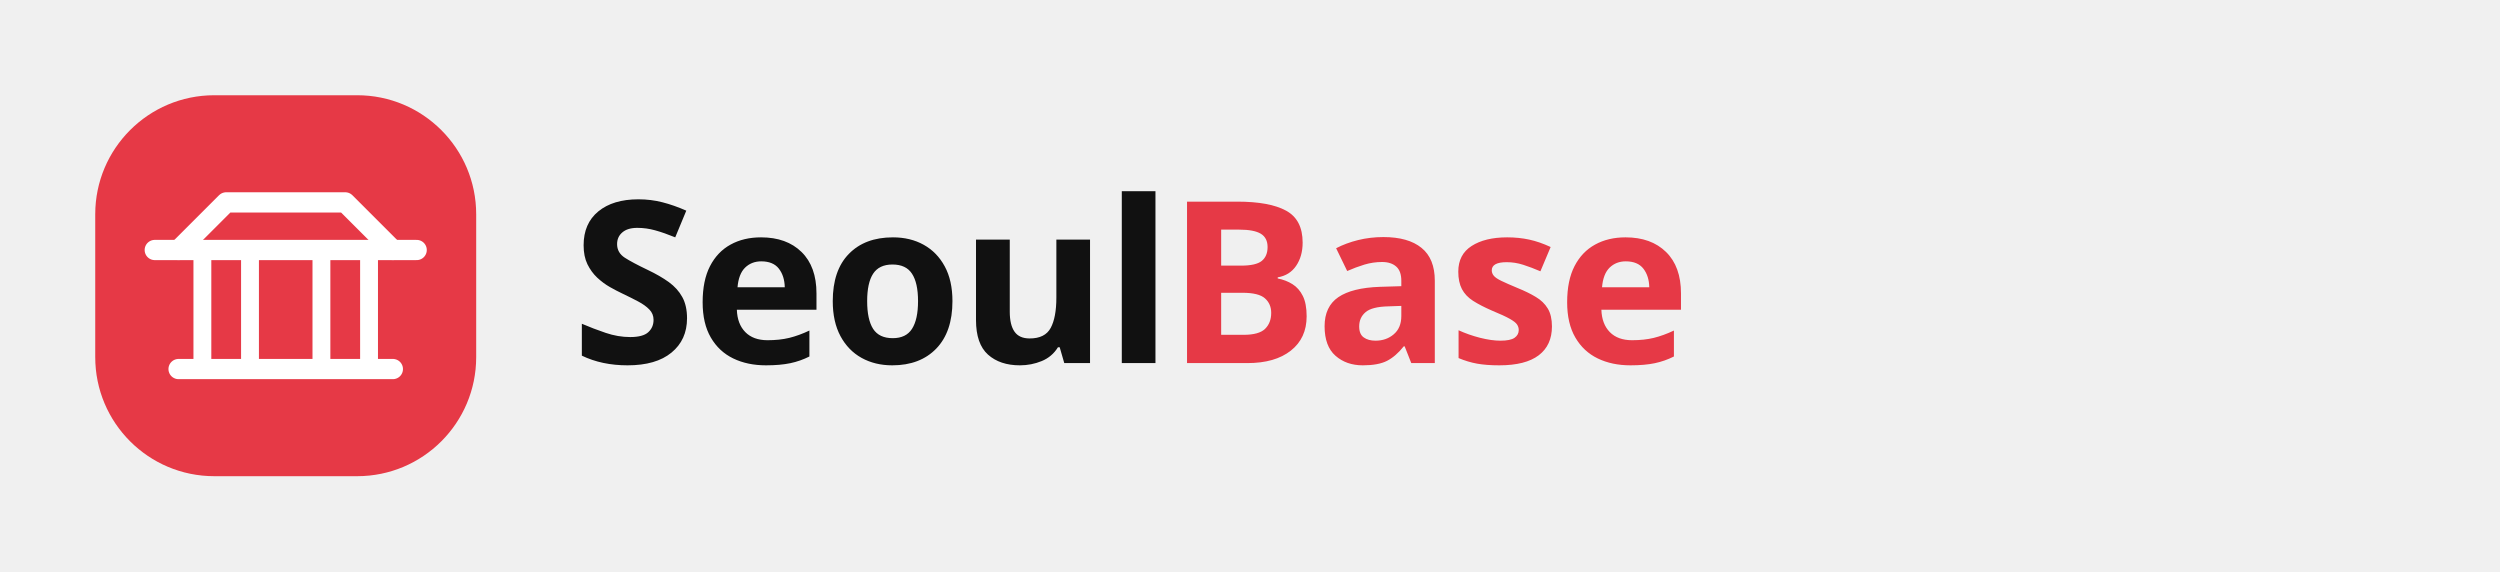
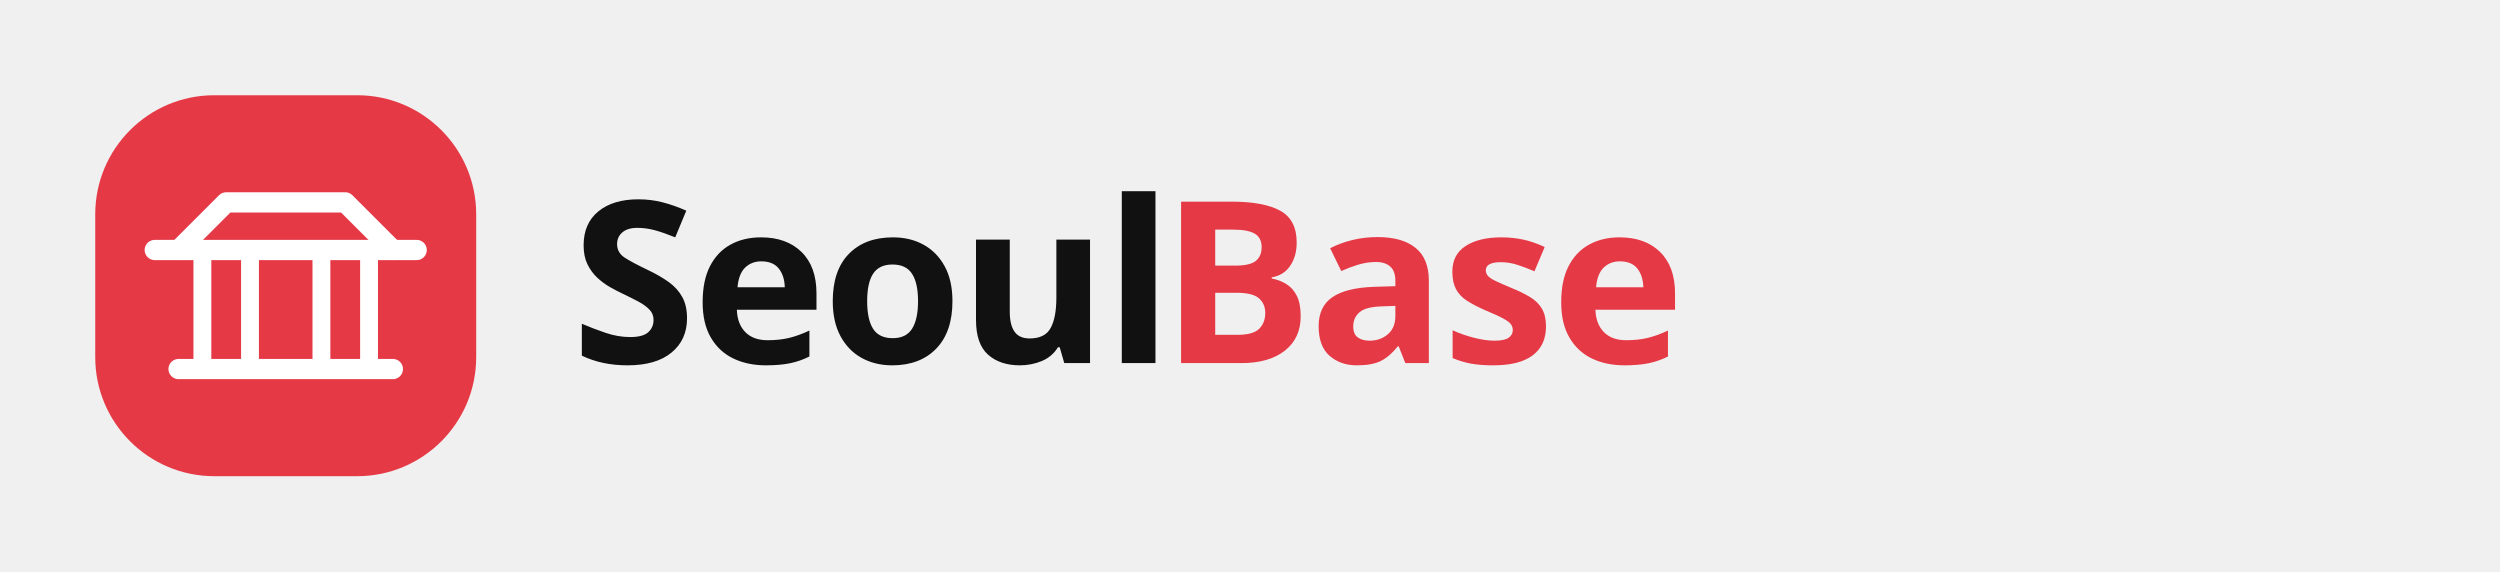
<svg xmlns="http://www.w3.org/2000/svg" width="420" height="96" viewBox="0 0 420 96" fill="none" role="img" aria-label="SeoulBase logo">
  <defs>
    <style>
      .word { font: 700 38px 'Manrope', 'Plus Jakarta Sans', 'Segoe UI', sans-serif; letter-spacing: -0.6px; }
    </style>
  </defs>
  <g transform="translate(8 8)">
    <rect x="8" y="8" width="64" height="64" rx="20" fill="#E63946" />
    <path d="M18 34H62" stroke="white" stroke-width="3.4" stroke-linecap="round" />
    <path d="M22 34L30 26H50L58 34" stroke="white" stroke-width="3.4" stroke-linecap="round" stroke-linejoin="round" />
    <path d="M26 34V54M34 34V54M46 34V54M54 34V54" stroke="white" stroke-width="3" stroke-linecap="round" />
    <path d="M22 54H58" stroke="white" stroke-width="3.4" stroke-linecap="round" />
  </g>
  <text x="96" y="61" class="word" fill="#111111">Seoul</text>
-   <text x="196" y="61" class="word" fill="#E63946">Base</text>
+   <text x="195" y="61" class="word" fill="#E63946">Base</text>
</svg>
